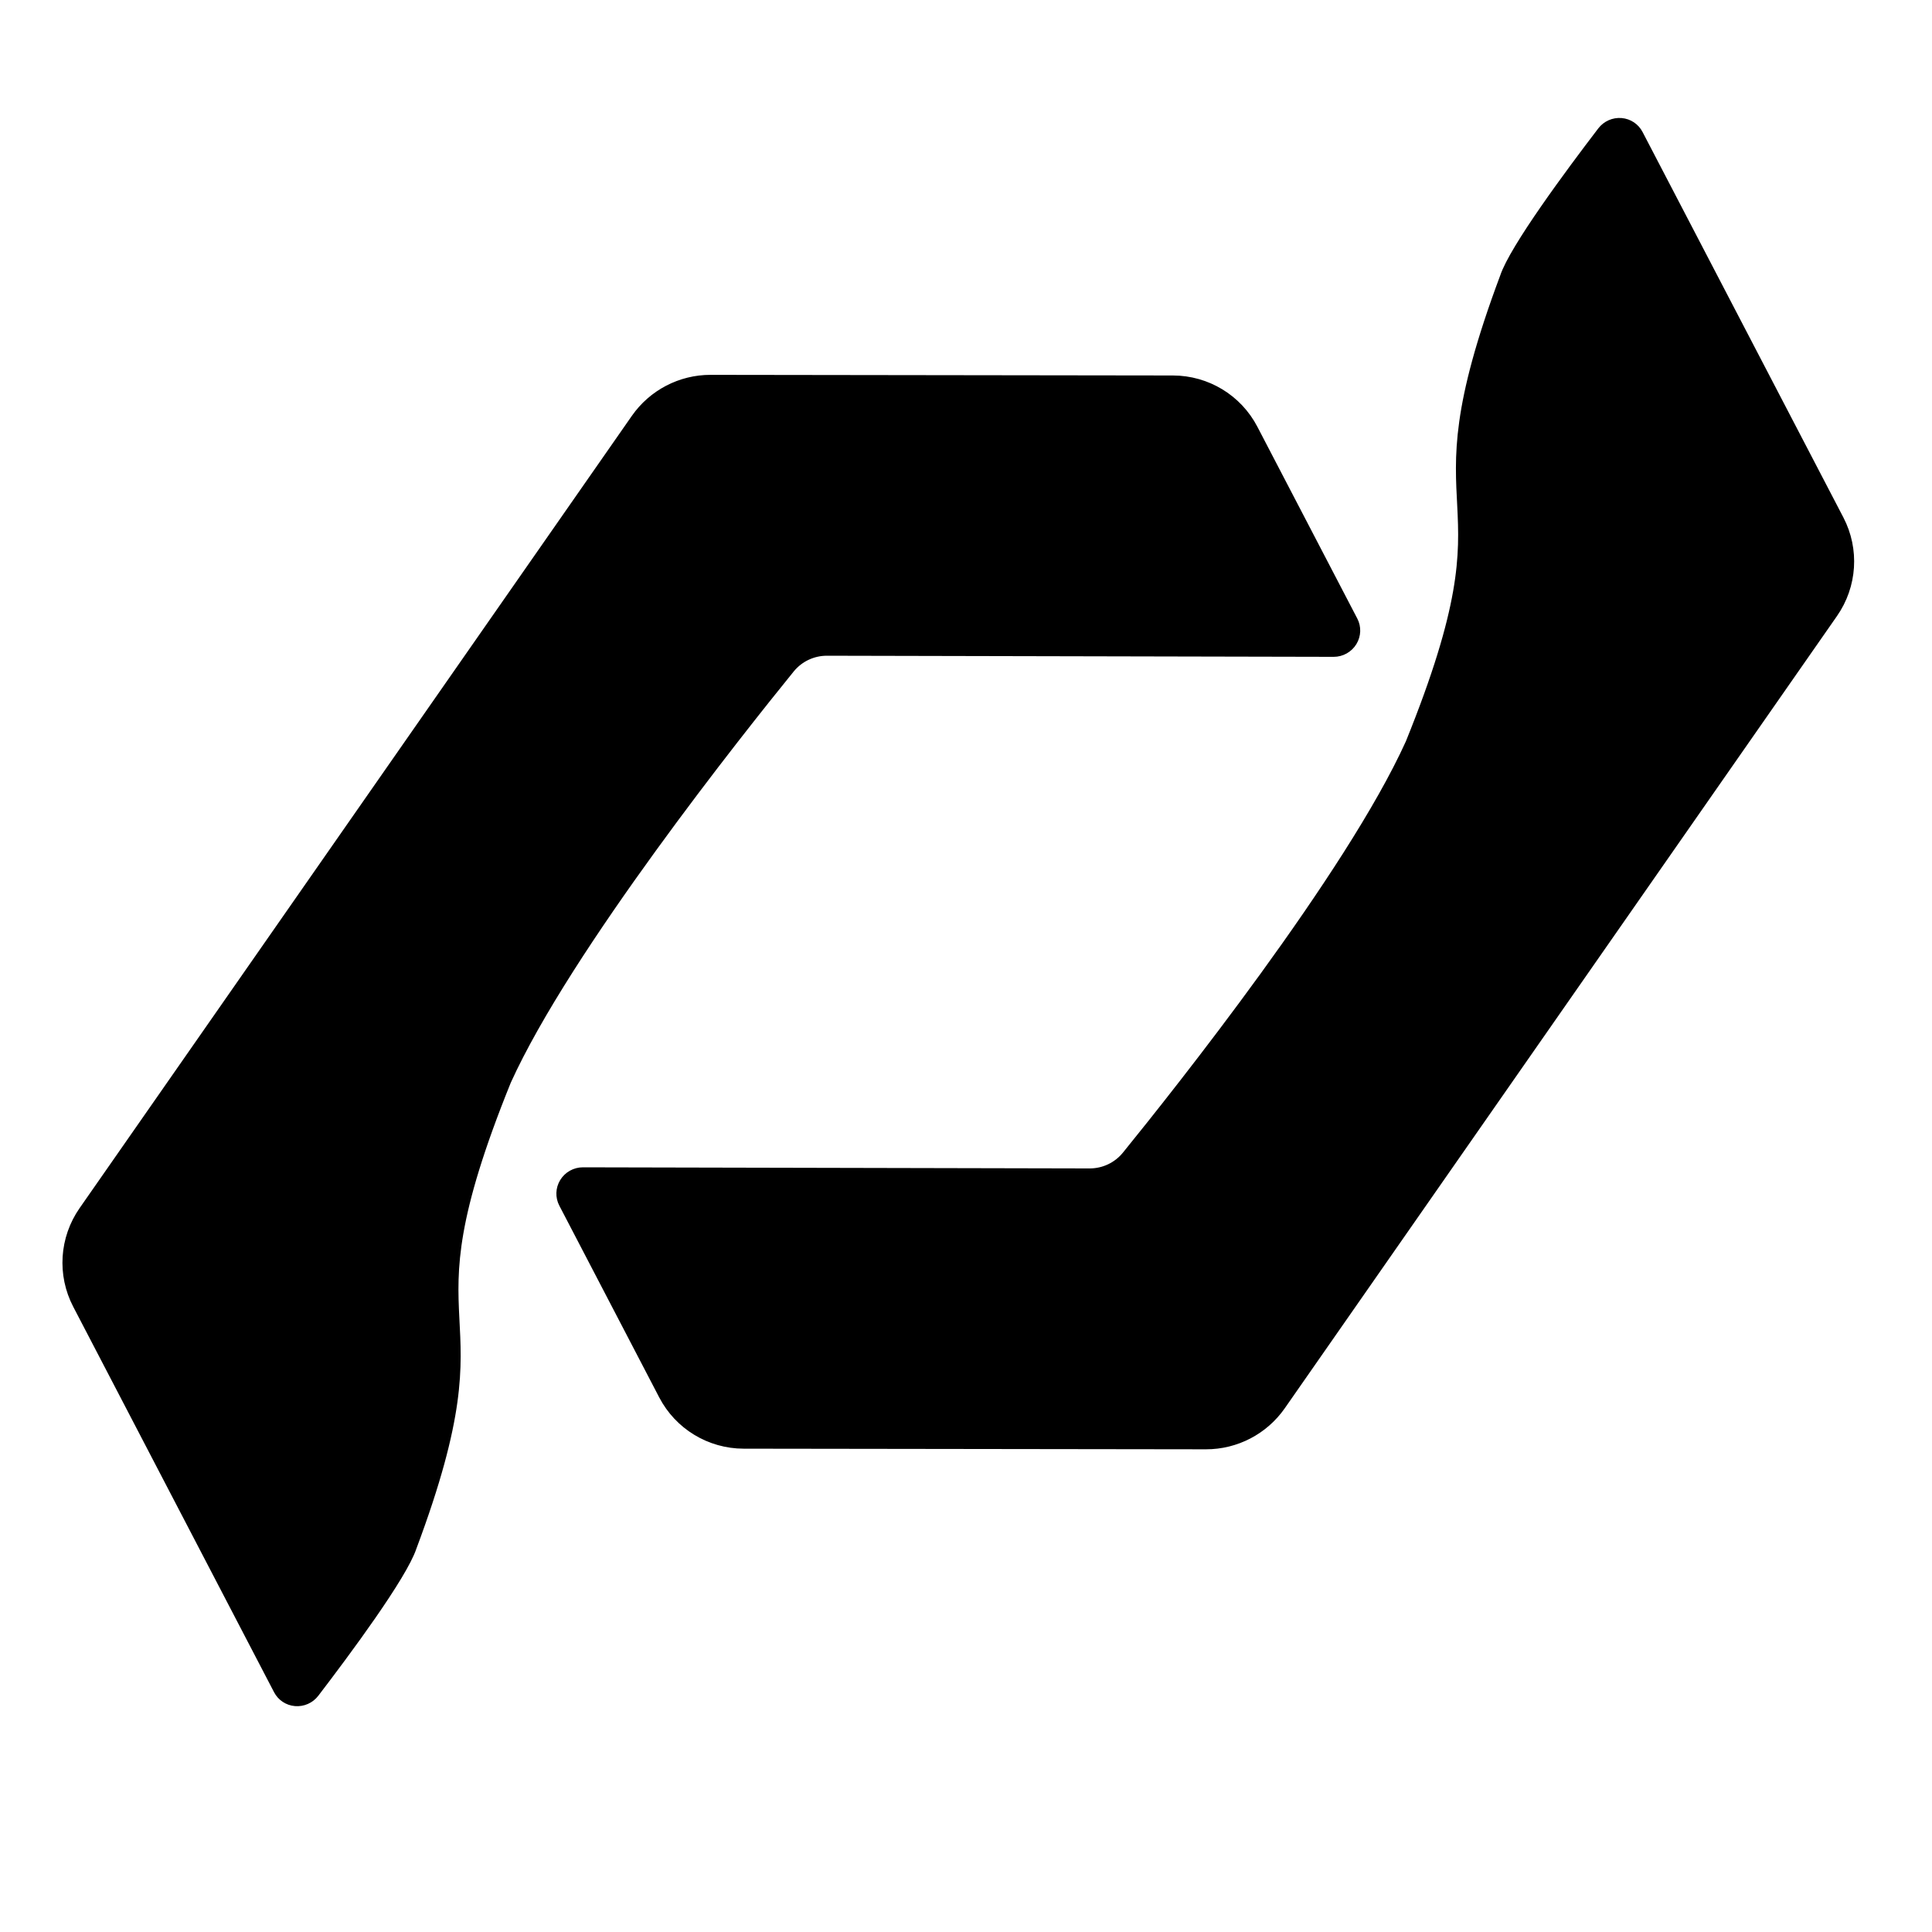
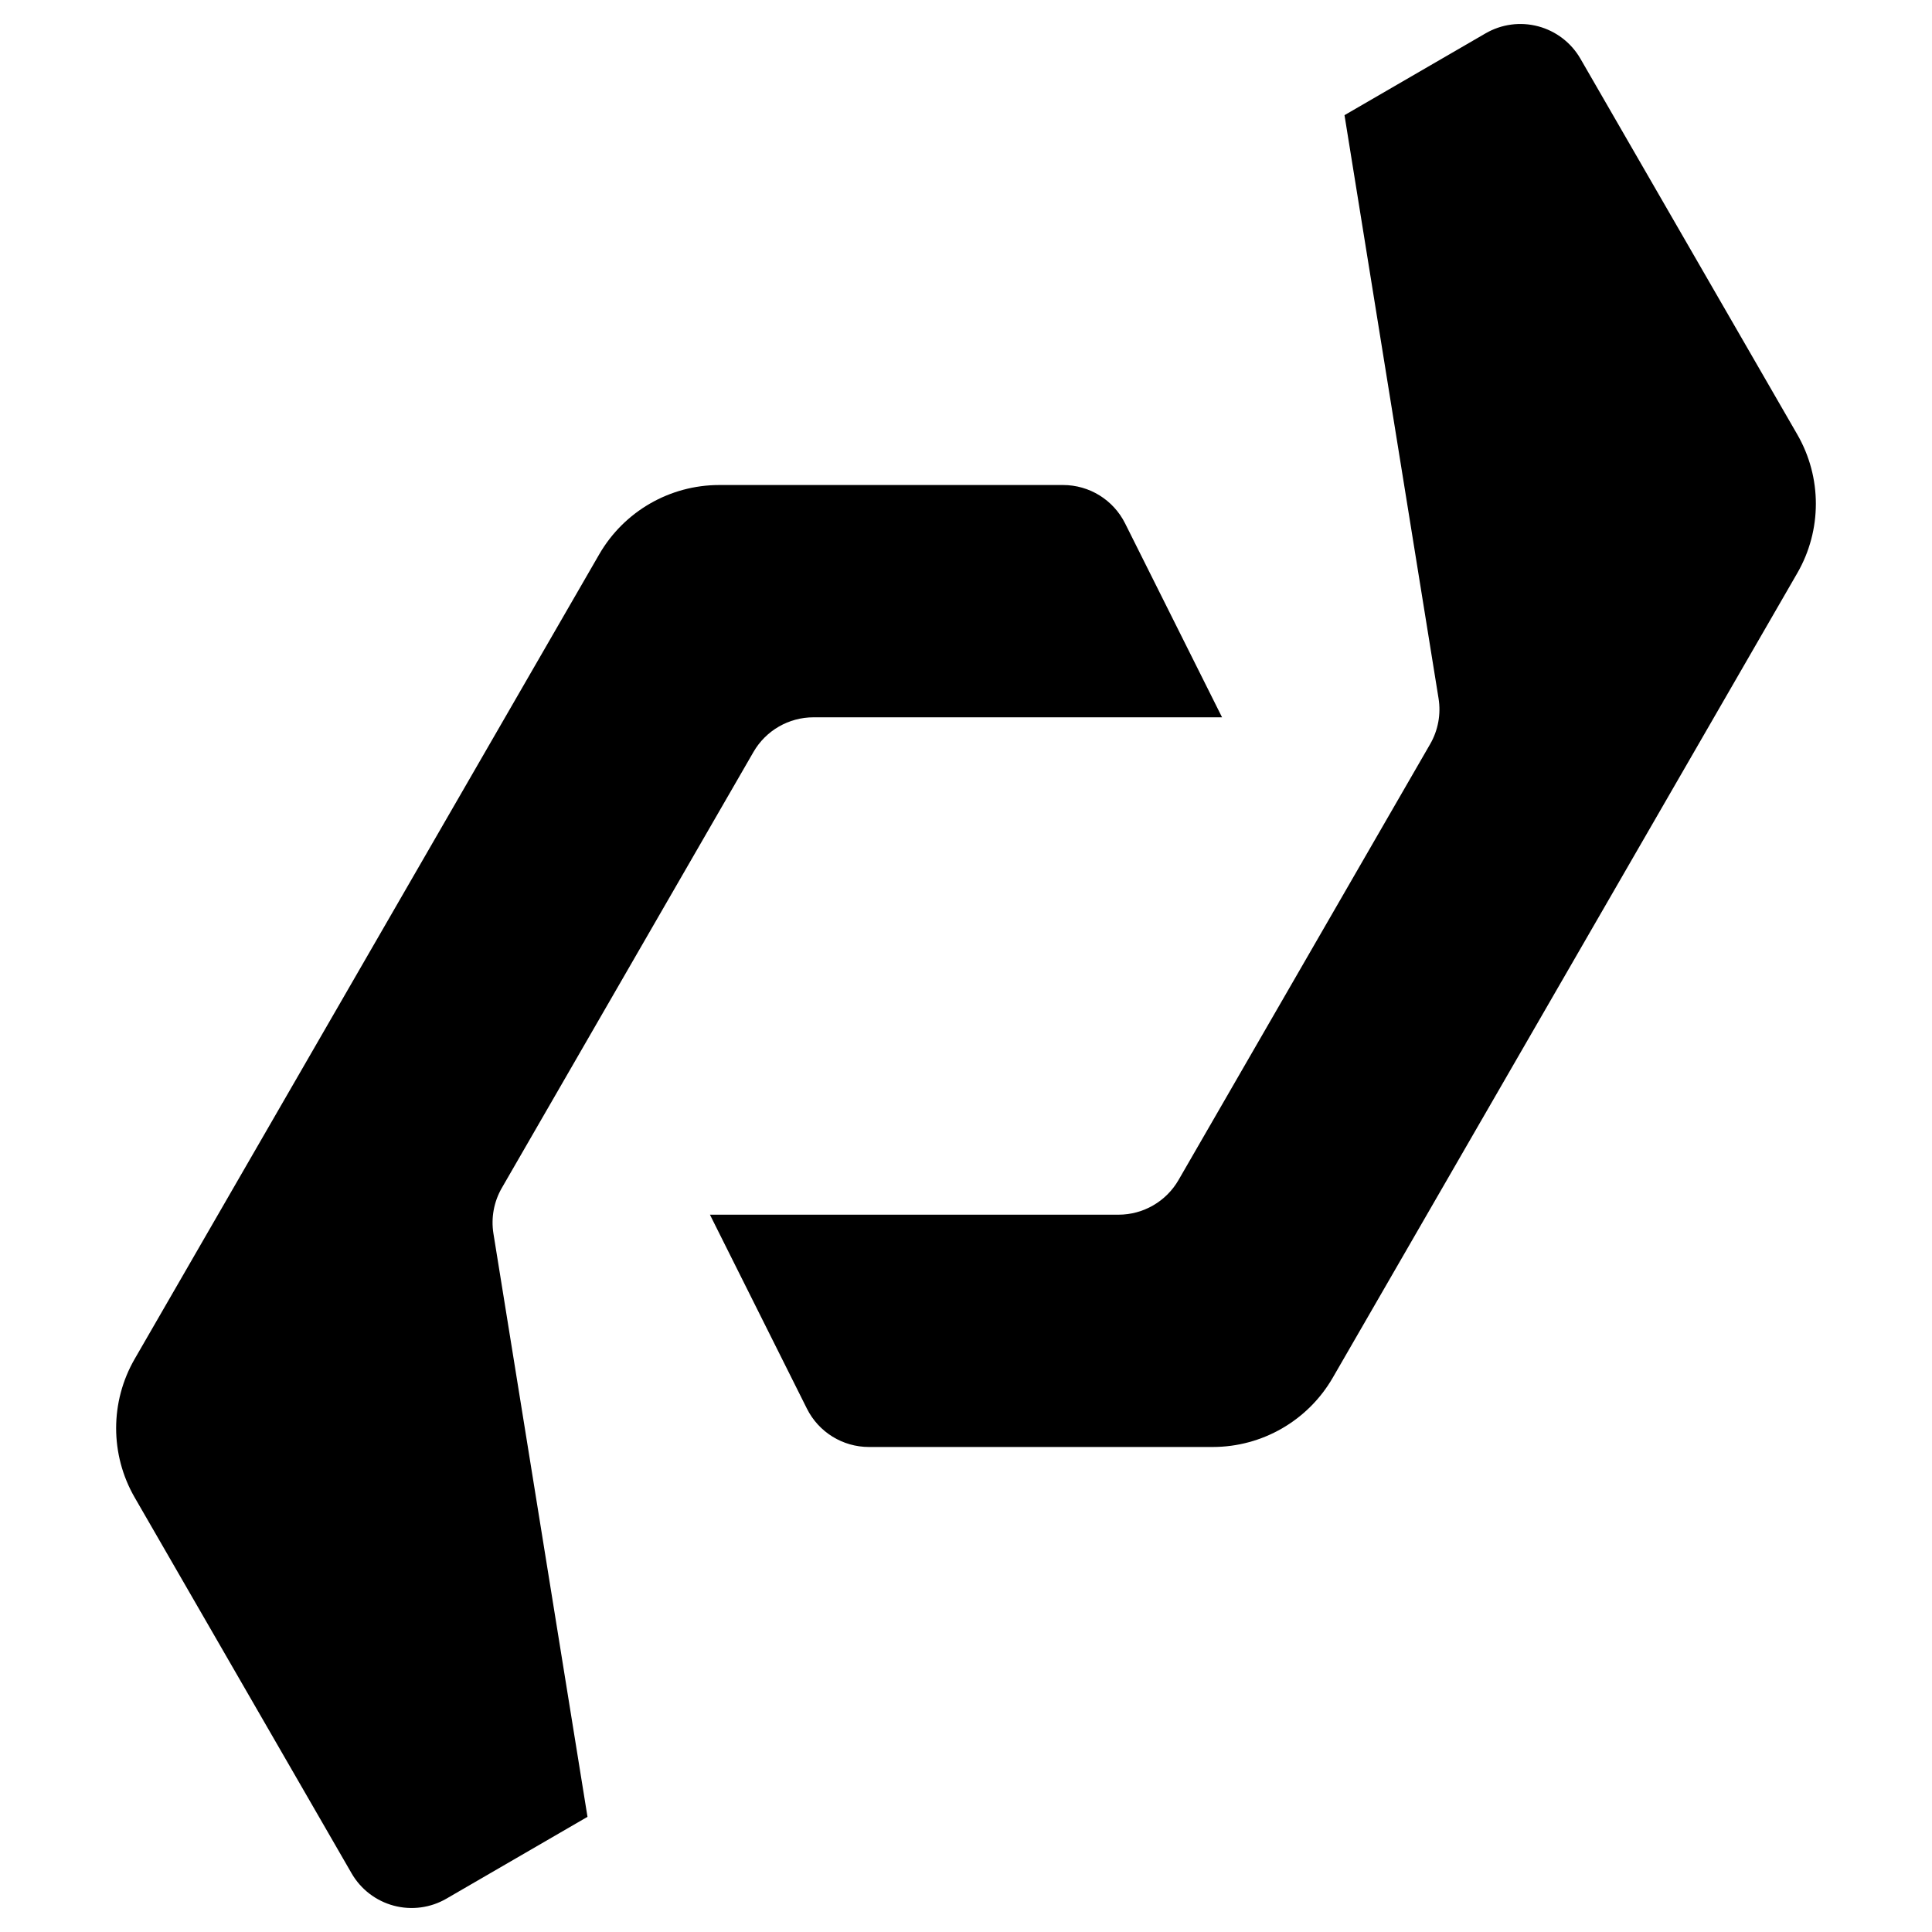
- <svg xmlns="http://www.w3.org/2000/svg" width="1254" height="1254" viewBox="0 0 1254 1254" fill="black" stroke="black" stroke-width="2.41" style="fill-rule:evenodd;clip-rule:evenodd;stroke-linecap:round;stroke-linejoin:round;stroke-miterlimit:1.5;">
-   <g transform="matrix(1.701554,-0.88647,0.828369,1.590032,-747.6334,422.414)">
-     <g transform="matrix(0.90357,0,0,0.879796,19.44568,20.43481)">
-       <path d="M620.435,353.109C625.219,350.856 630.671,351.089 635.28,353.743C663.66,370.078 767.073,429.609 803.333,450.482C806.015,452.026 809.236,451.916 811.827,450.194C814.417,448.471 816,445.385 816,442.058C816,419.755 816,378.779 816,353.039C816,338.877 808.842,325.888 797.422,319.328C760.556,298.149 678.72,251.137 644.035,231.211C633.99,225.441 622.011,225.442 611.966,231.214C553.752,264.666 353.722,379.614 291.574,415.327C280.156,421.888 273,434.875 273,449.035L273,627.941C273,631.192 274.511,634.217 277.006,635.963C279.501,637.709 282.635,637.933 285.314,636.557C303.116,627.408 334.808,610.468 343,601.773C421.357,524.356 371.162,528.148 455,449.617C497.907,412.611 592.974,366.167 620.435,353.109Z" />
+ <svg xmlns="http://www.w3.org/2000/svg" width="1254" height="1254" viewBox="0 0 1254 1254" fill="black" fill-rule="evenodd" clip-rule="evenodd" stroke-linejoin="round" stroke-miterlimit="2">
+   <g transform="matrix(0.837637,0,0,0.837637,202.1182,252.7639)">
+     <g transform="matrix(1,0,0,1,-195.9423,8.070875)">
+       <path d="M538.493,272.866C548.088,256.242 565.825,246 585.021,246L901.594,246C901.594,246 852.001,146.814 826.442,95.697C817.342,77.497 798.74,66 778.391,66C717.959,66 589.134,66 512.014,66C473.628,66 438.157,86.479 418.964,119.723C340.919,254.901 137.074,607.971 59.035,743.138C39.845,776.376 39.841,817.326 59.025,850.567C103.568,927.748 184.938,1068.742 227.089,1141.78C234.221,1154.138 245.976,1163.151 259.761,1166.832C273.546,1170.512 288.23,1168.558 300.572,1161.399C346.505,1134.759 409.885,1098 409.885,1098C409.885,1098 343.849,688.492 337.008,646.067C335.04,633.867 337.339,621.361 343.517,610.658C377.945,551.012 495.89,346.674 538.493,272.866Z" />
    </g>
-     <g transform="matrix(-0.90357,0,0,-0.879796,1165.072,853.2653)">
-       <path d="M620.435,353.109C625.219,350.856 630.671,351.089 635.28,353.743C663.66,370.078 767.073,429.609 803.333,450.482C806.015,452.026 809.236,451.916 811.827,450.194C814.417,448.471 816,445.385 816,442.058C816,419.755 816,378.779 816,353.039C816,338.877 808.842,325.888 797.422,319.328C760.556,298.149 678.72,251.137 644.035,231.211C633.99,225.441 622.011,225.442 611.966,231.214C553.752,264.666 353.722,379.614 291.574,415.327C280.156,421.888 273,434.875 273,449.035L273,627.941C273,631.192 274.511,634.217 277.006,635.963C279.501,637.709 282.635,637.933 285.314,636.557C303.116,627.408 334.808,610.468 343,601.773C421.357,524.356 371.162,528.148 455,449.617C497.907,412.611 592.974,366.167 620.435,353.109Z" />
+     <g transform="matrix(-1,0,0,-1,1210.419,885.481)">
+       <path d="M538.493,272.866C548.088,256.242 565.825,246 585.021,246L901.594,246C901.594,246 852.001,146.814 826.442,95.697C817.342,77.497 798.74,66 778.391,66C717.959,66 589.134,66 512.014,66C473.628,66 438.157,86.479 418.964,119.723C340.919,254.901 137.074,607.971 59.035,743.138C39.845,776.376 39.841,817.326 59.025,850.567C103.568,927.748 184.938,1068.742 227.089,1141.78C234.221,1154.138 245.976,1163.151 259.761,1166.832C273.546,1170.512 288.23,1168.558 300.572,1161.399C346.505,1134.759 409.885,1098 409.885,1098C409.885,1098 343.849,688.492 337.008,646.067C335.04,633.867 337.339,621.361 343.517,610.658C377.945,551.012 495.89,346.674 538.493,272.866Z" />
    </g>
  </g>
</svg>
